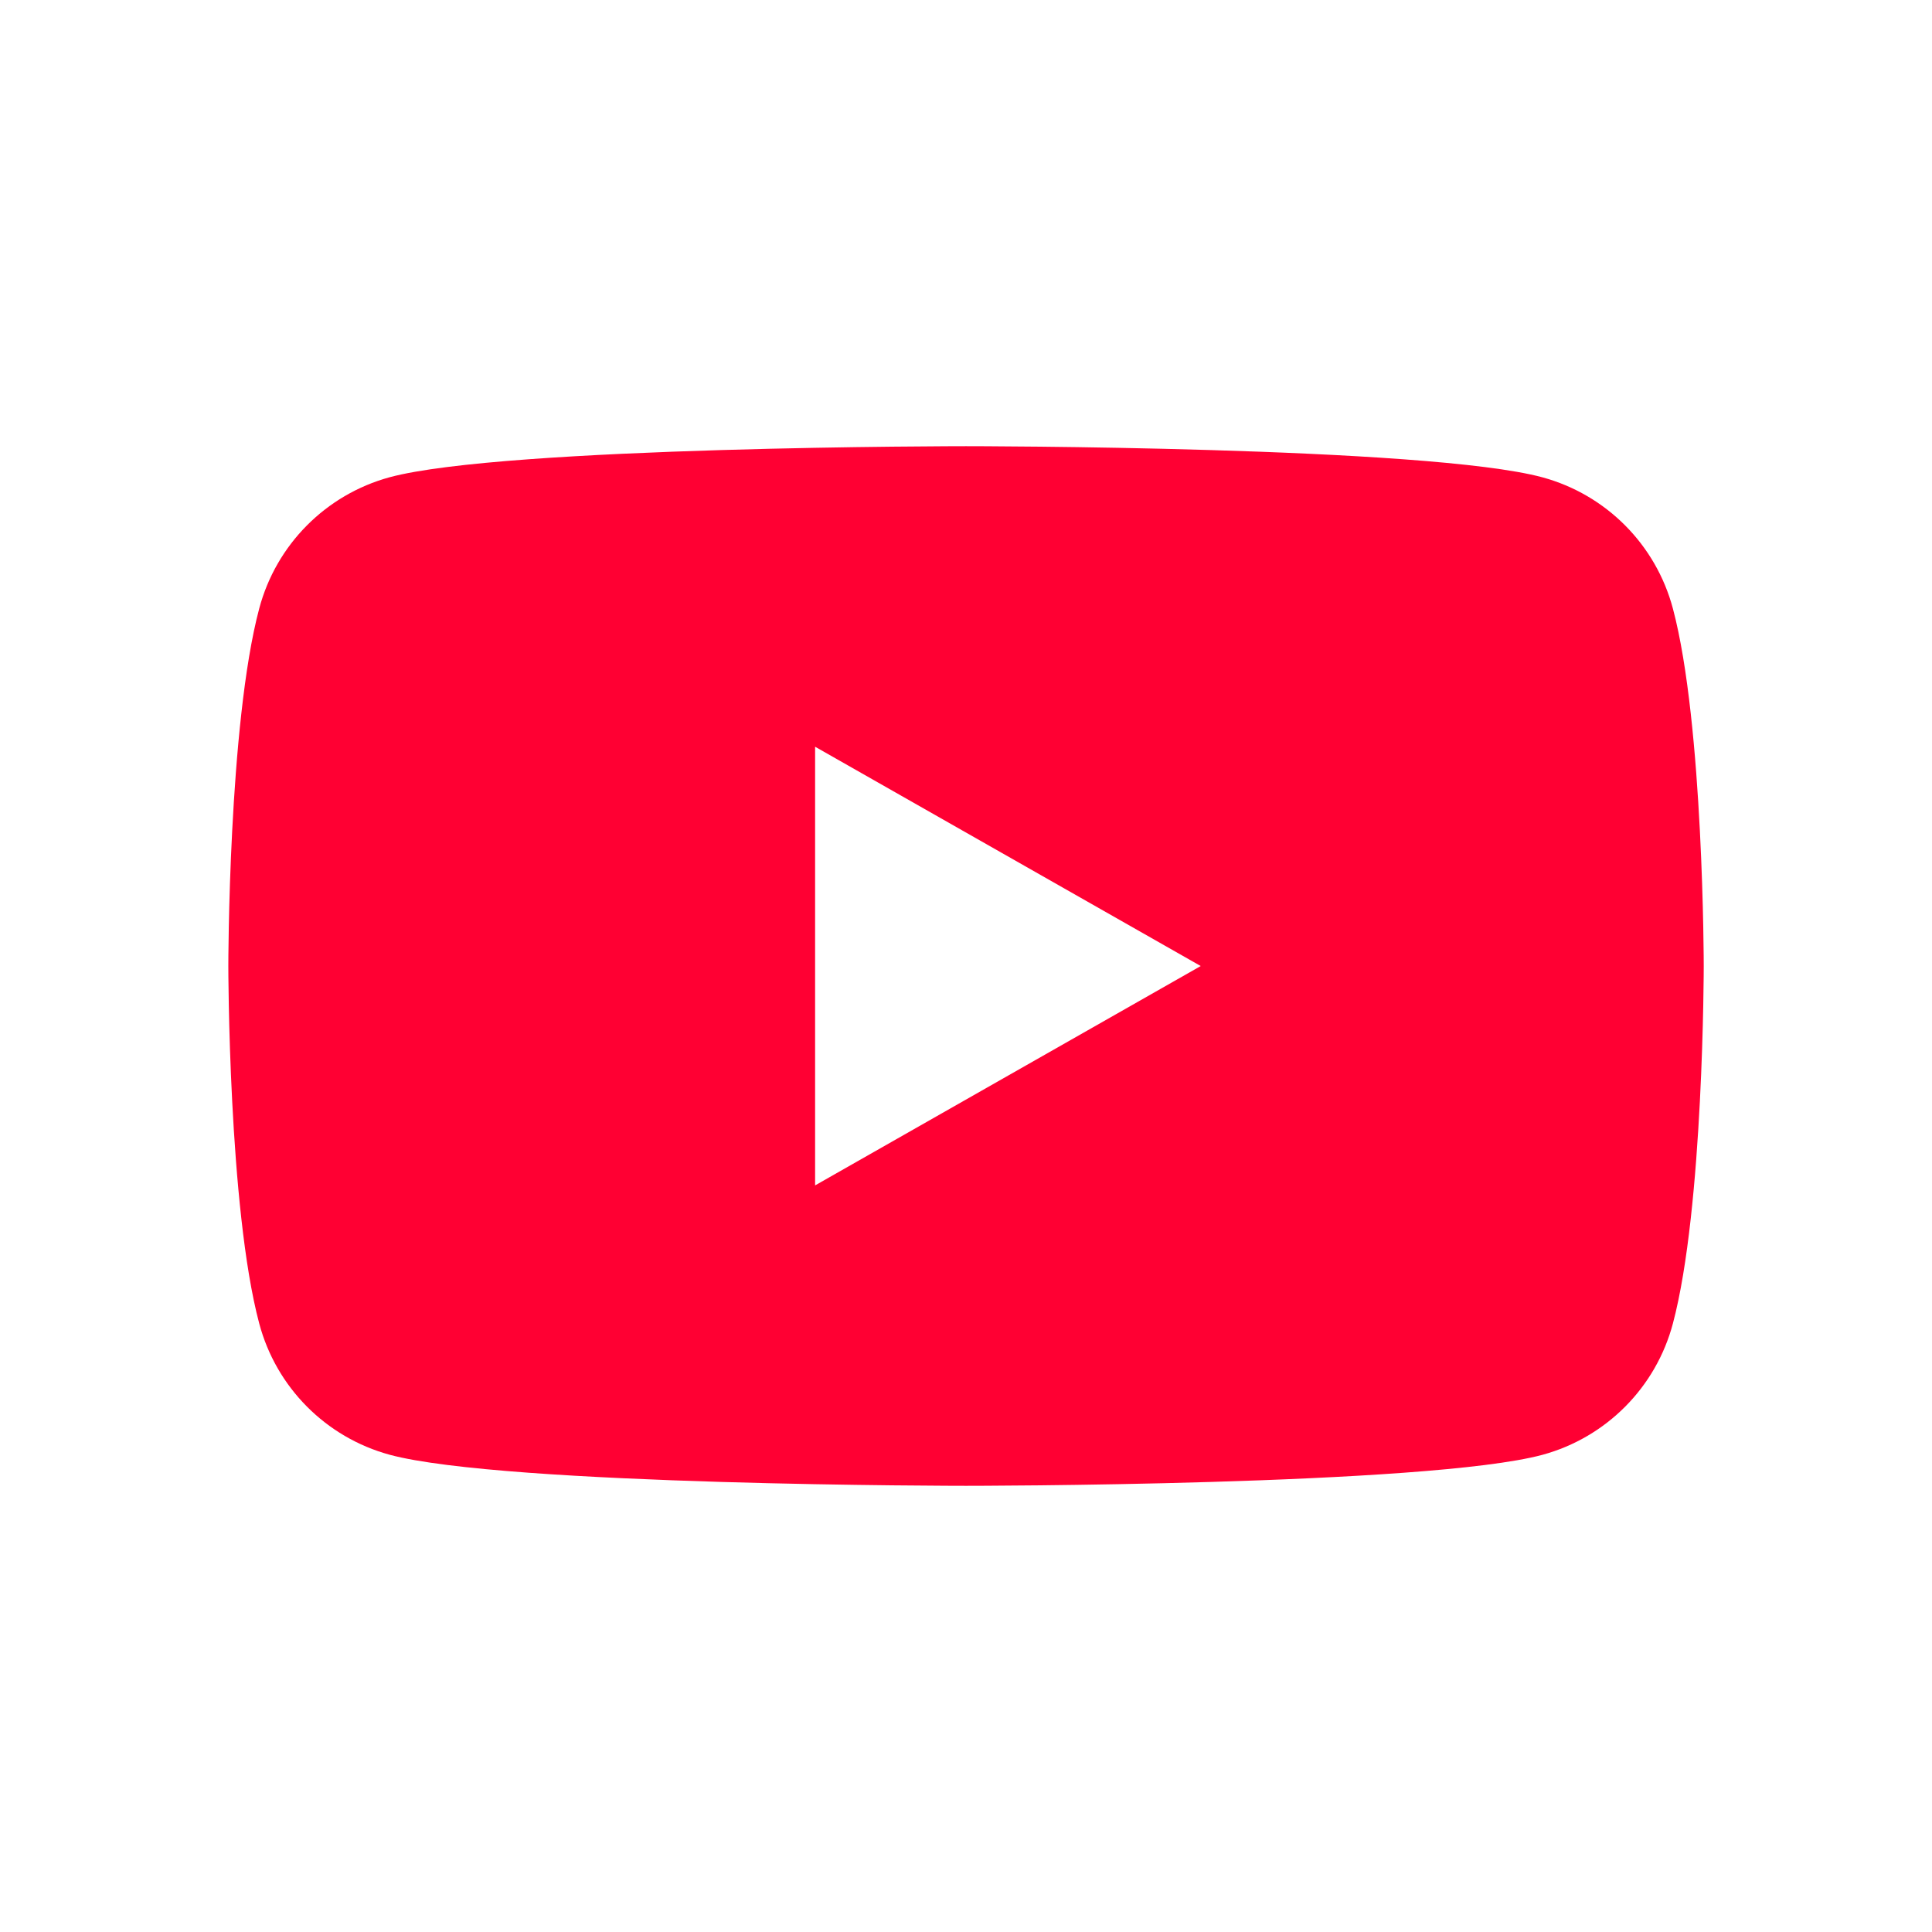
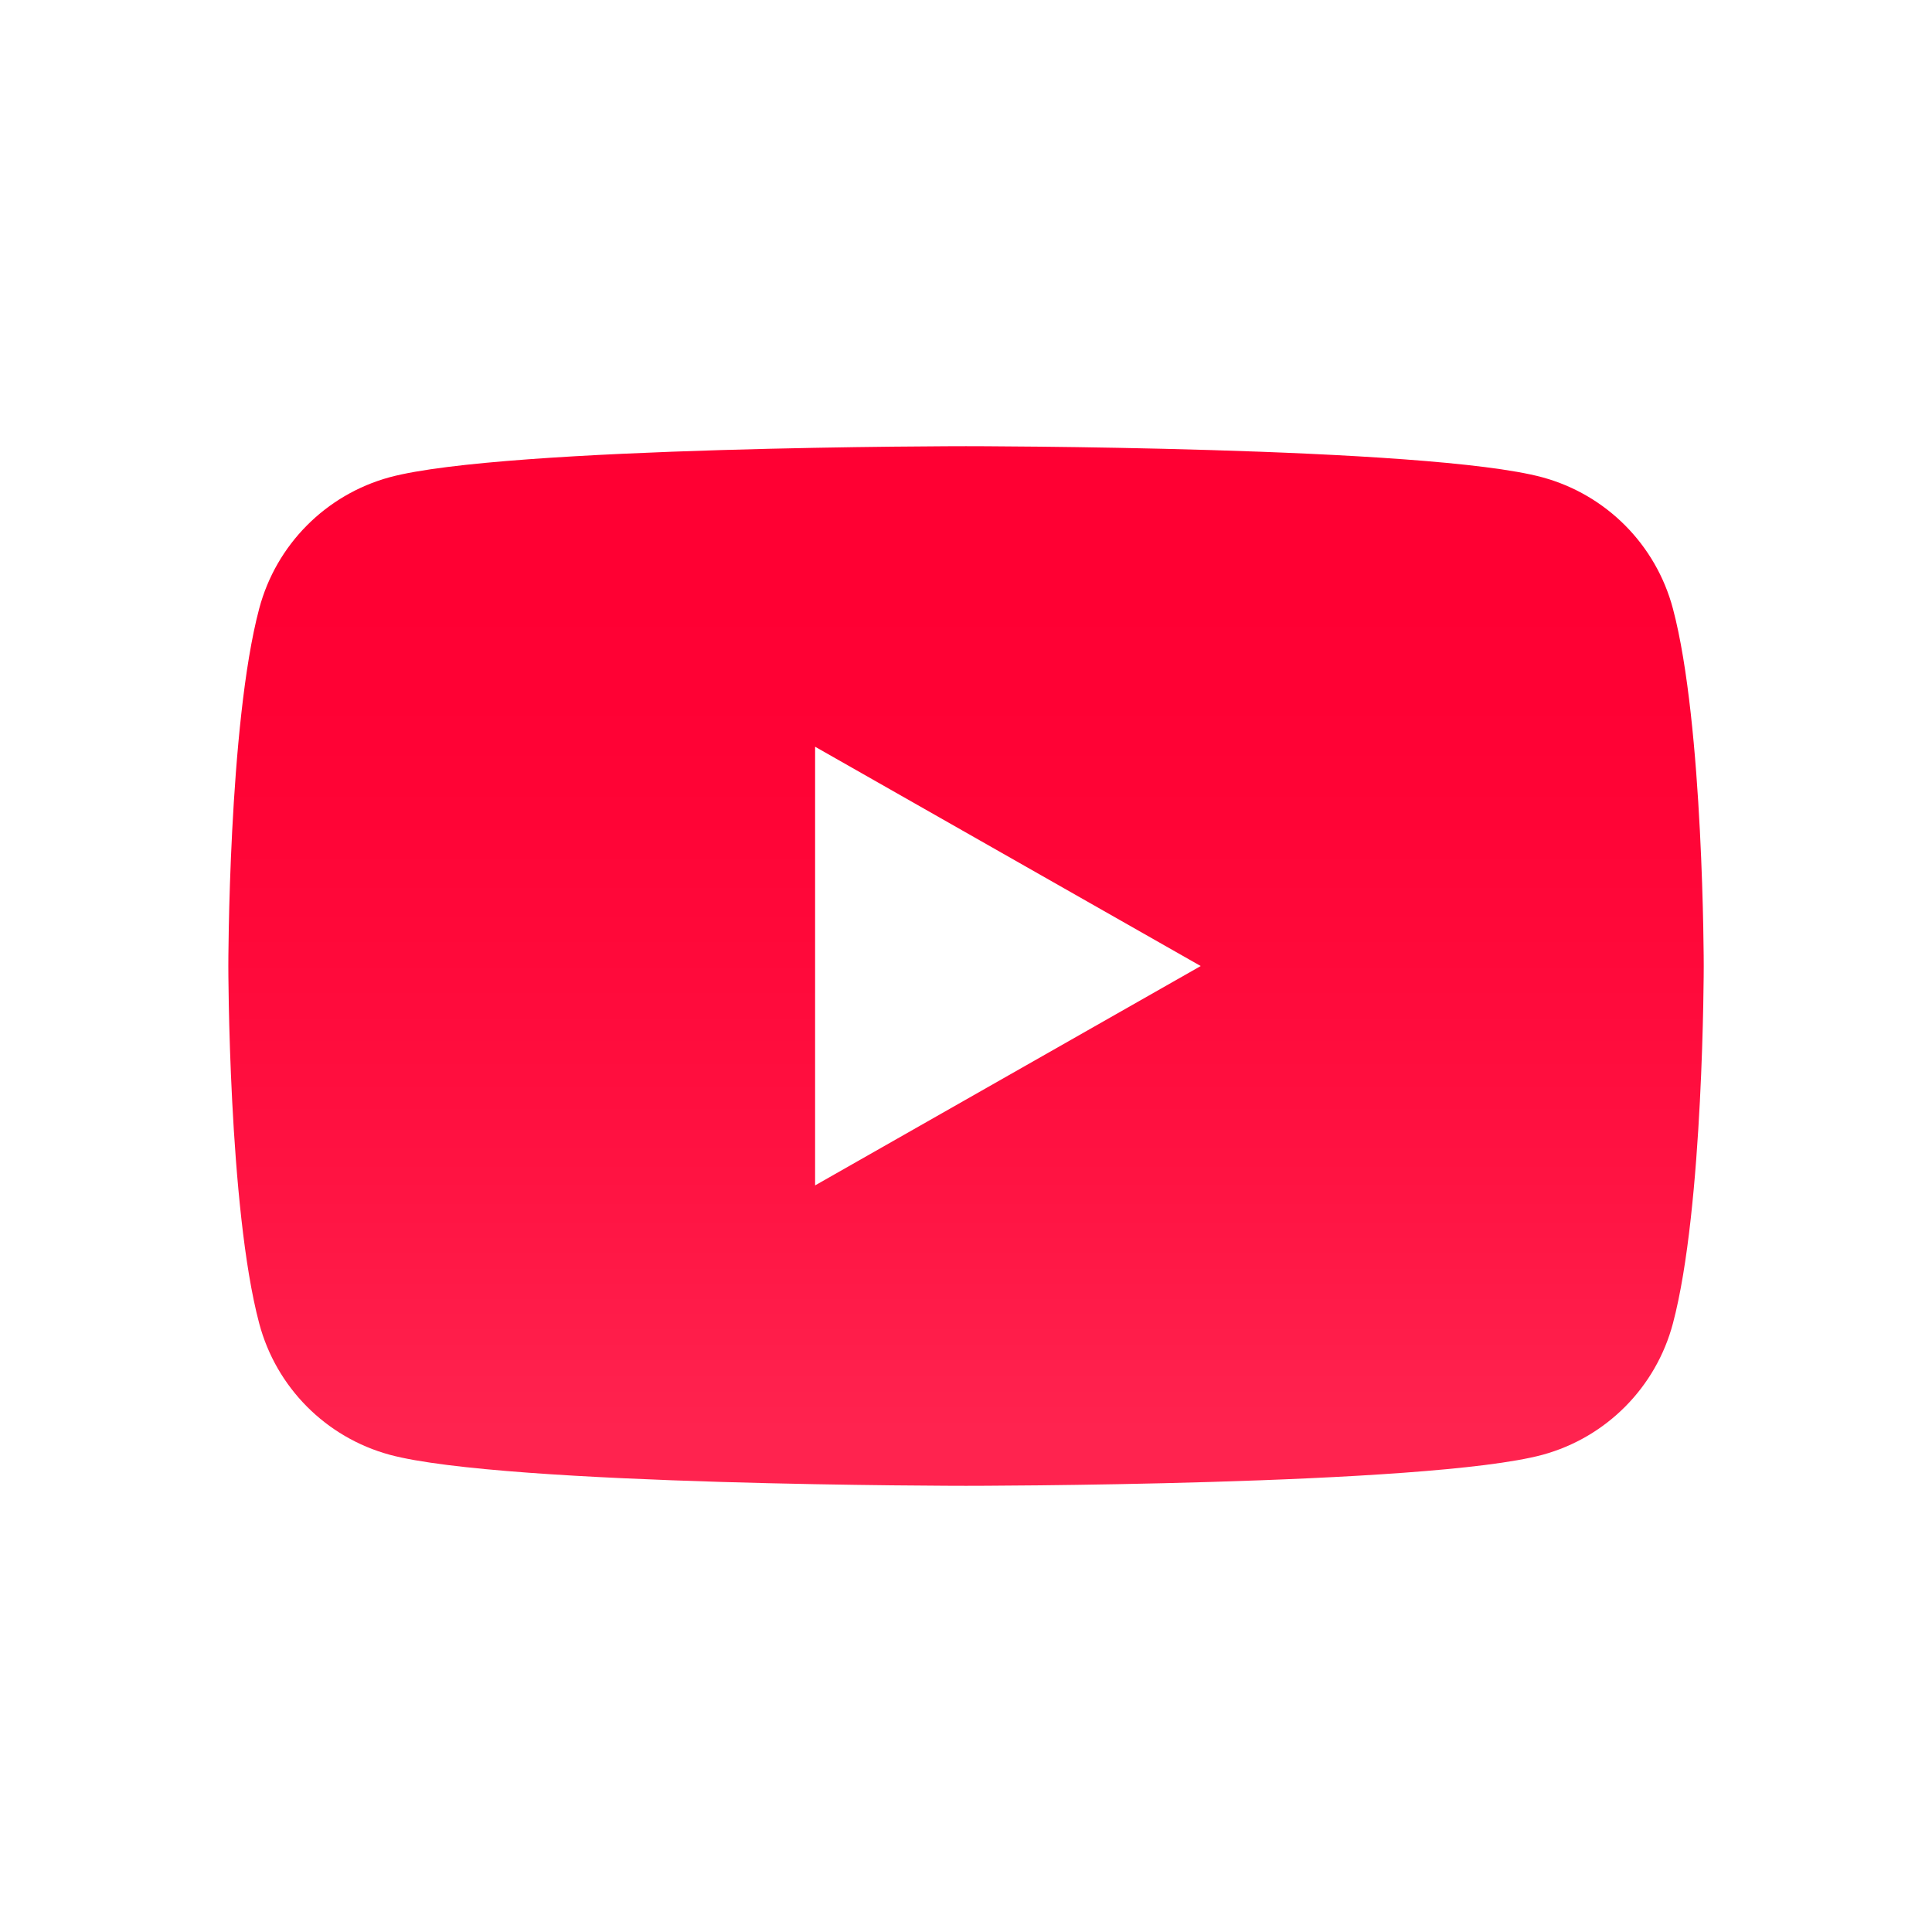
<svg xmlns="http://www.w3.org/2000/svg" fill="none" viewBox="0 0 32 32">
+   <defs>
+     <linearGradient id="youtube-material-translucency-fade" gradientUnits="userSpaceOnUse" x1="0" y1="7.39" x2="0" y2="24.61">
+       <stop offset="0.050" stop-color="#fff" stop-opacity="1.000" />
+       <stop offset="0.150" stop-color="#fff" stop-opacity="0.999" />
+       <stop offset="0.250" stop-color="#fff" stop-opacity="0.995" />
+       <stop offset="0.350" stop-color="#fff" stop-opacity="0.985" />
+       <stop offset="0.450" stop-color="#fff" stop-opacity="0.971" />
+       <stop offset="0.550" stop-color="#fff" stop-opacity="0.955" />
+       <stop offset="0.650" stop-color="#fff" stop-opacity="0.937" />
+       <stop offset="0.750" stop-color="#fff" stop-opacity="0.915" />
+       <stop offset="0.850" stop-color="#fff" stop-opacity="0.888" />
+       <stop offset="0.950" stop-color="#fff" stop-opacity="0.862" />
+     </linearGradient>
+     <mask id="youtube-material-translucency-mask" maskUnits="userSpaceOnUse" x="-20.656" y="-9.829" width="73.312" height="51.659">
+       <rect x="-20.656" y="-9.829" width="73.312" height="51.659" fill="url(#youtube-material-translucency-fade)" />
+     </mask>
+   </defs>
  <path fill="#fff" d="M0 0h32v32H0z" />
-   <g transform="translate(-0.6377 -0.6377) scale(1.03989)">
-     <path fill="#FF0033" d="M27.259 10.307a2.953 2.953 0 0 0-2.078-2.091C23.349 7.72 16 7.72 16 7.72s-7.349 0-9.182.495a2.954 2.954 0 0 0-2.076 2.091C4.25 12.152 4.25 16 4.25 16s0 3.848.492 5.693a2.953 2.953 0 0 0 2.077 2.091c1.832.495 9.181.495 9.181.495s7.349 0 9.182-.494a2.953 2.953 0 0 0 2.077-2.092c.491-1.845.491-5.693.491-5.693s0-3.848-.491-5.693Z" />
-     <path fill="#fff" d="M13.596 19.494v-6.987L19.738 16l-6.142 3.494Z" />
+   <g id="youtube-material-translucency" mask="url(#youtube-material-translucency-mask)">
+     <g transform="translate(-0.6377 -0.6377) scale(1.03989)">
+       <path fill="#FF0033" d="M27.259 10.307a2.953 2.953 0 0 0-2.078-2.091C23.349 7.72 16 7.72 16 7.72s-7.349 0-9.182.495a2.954 2.954 0 0 0-2.076 2.091C4.25 12.152 4.25 16 4.25 16s0 3.848.492 5.693a2.953 2.953 0 0 0 2.077 2.091c1.832.495 9.181.495 9.181.495s7.349 0 9.182-.494a2.953 2.953 0 0 0 2.077-2.092c.491-1.845.491-5.693.491-5.693s0-3.848-.491-5.693Z" />
+       <path fill="#fff" d="M13.596 19.494v-6.987L19.738 16l-6.142 3.494Z" />
+     </g>
  </g>
</svg>
